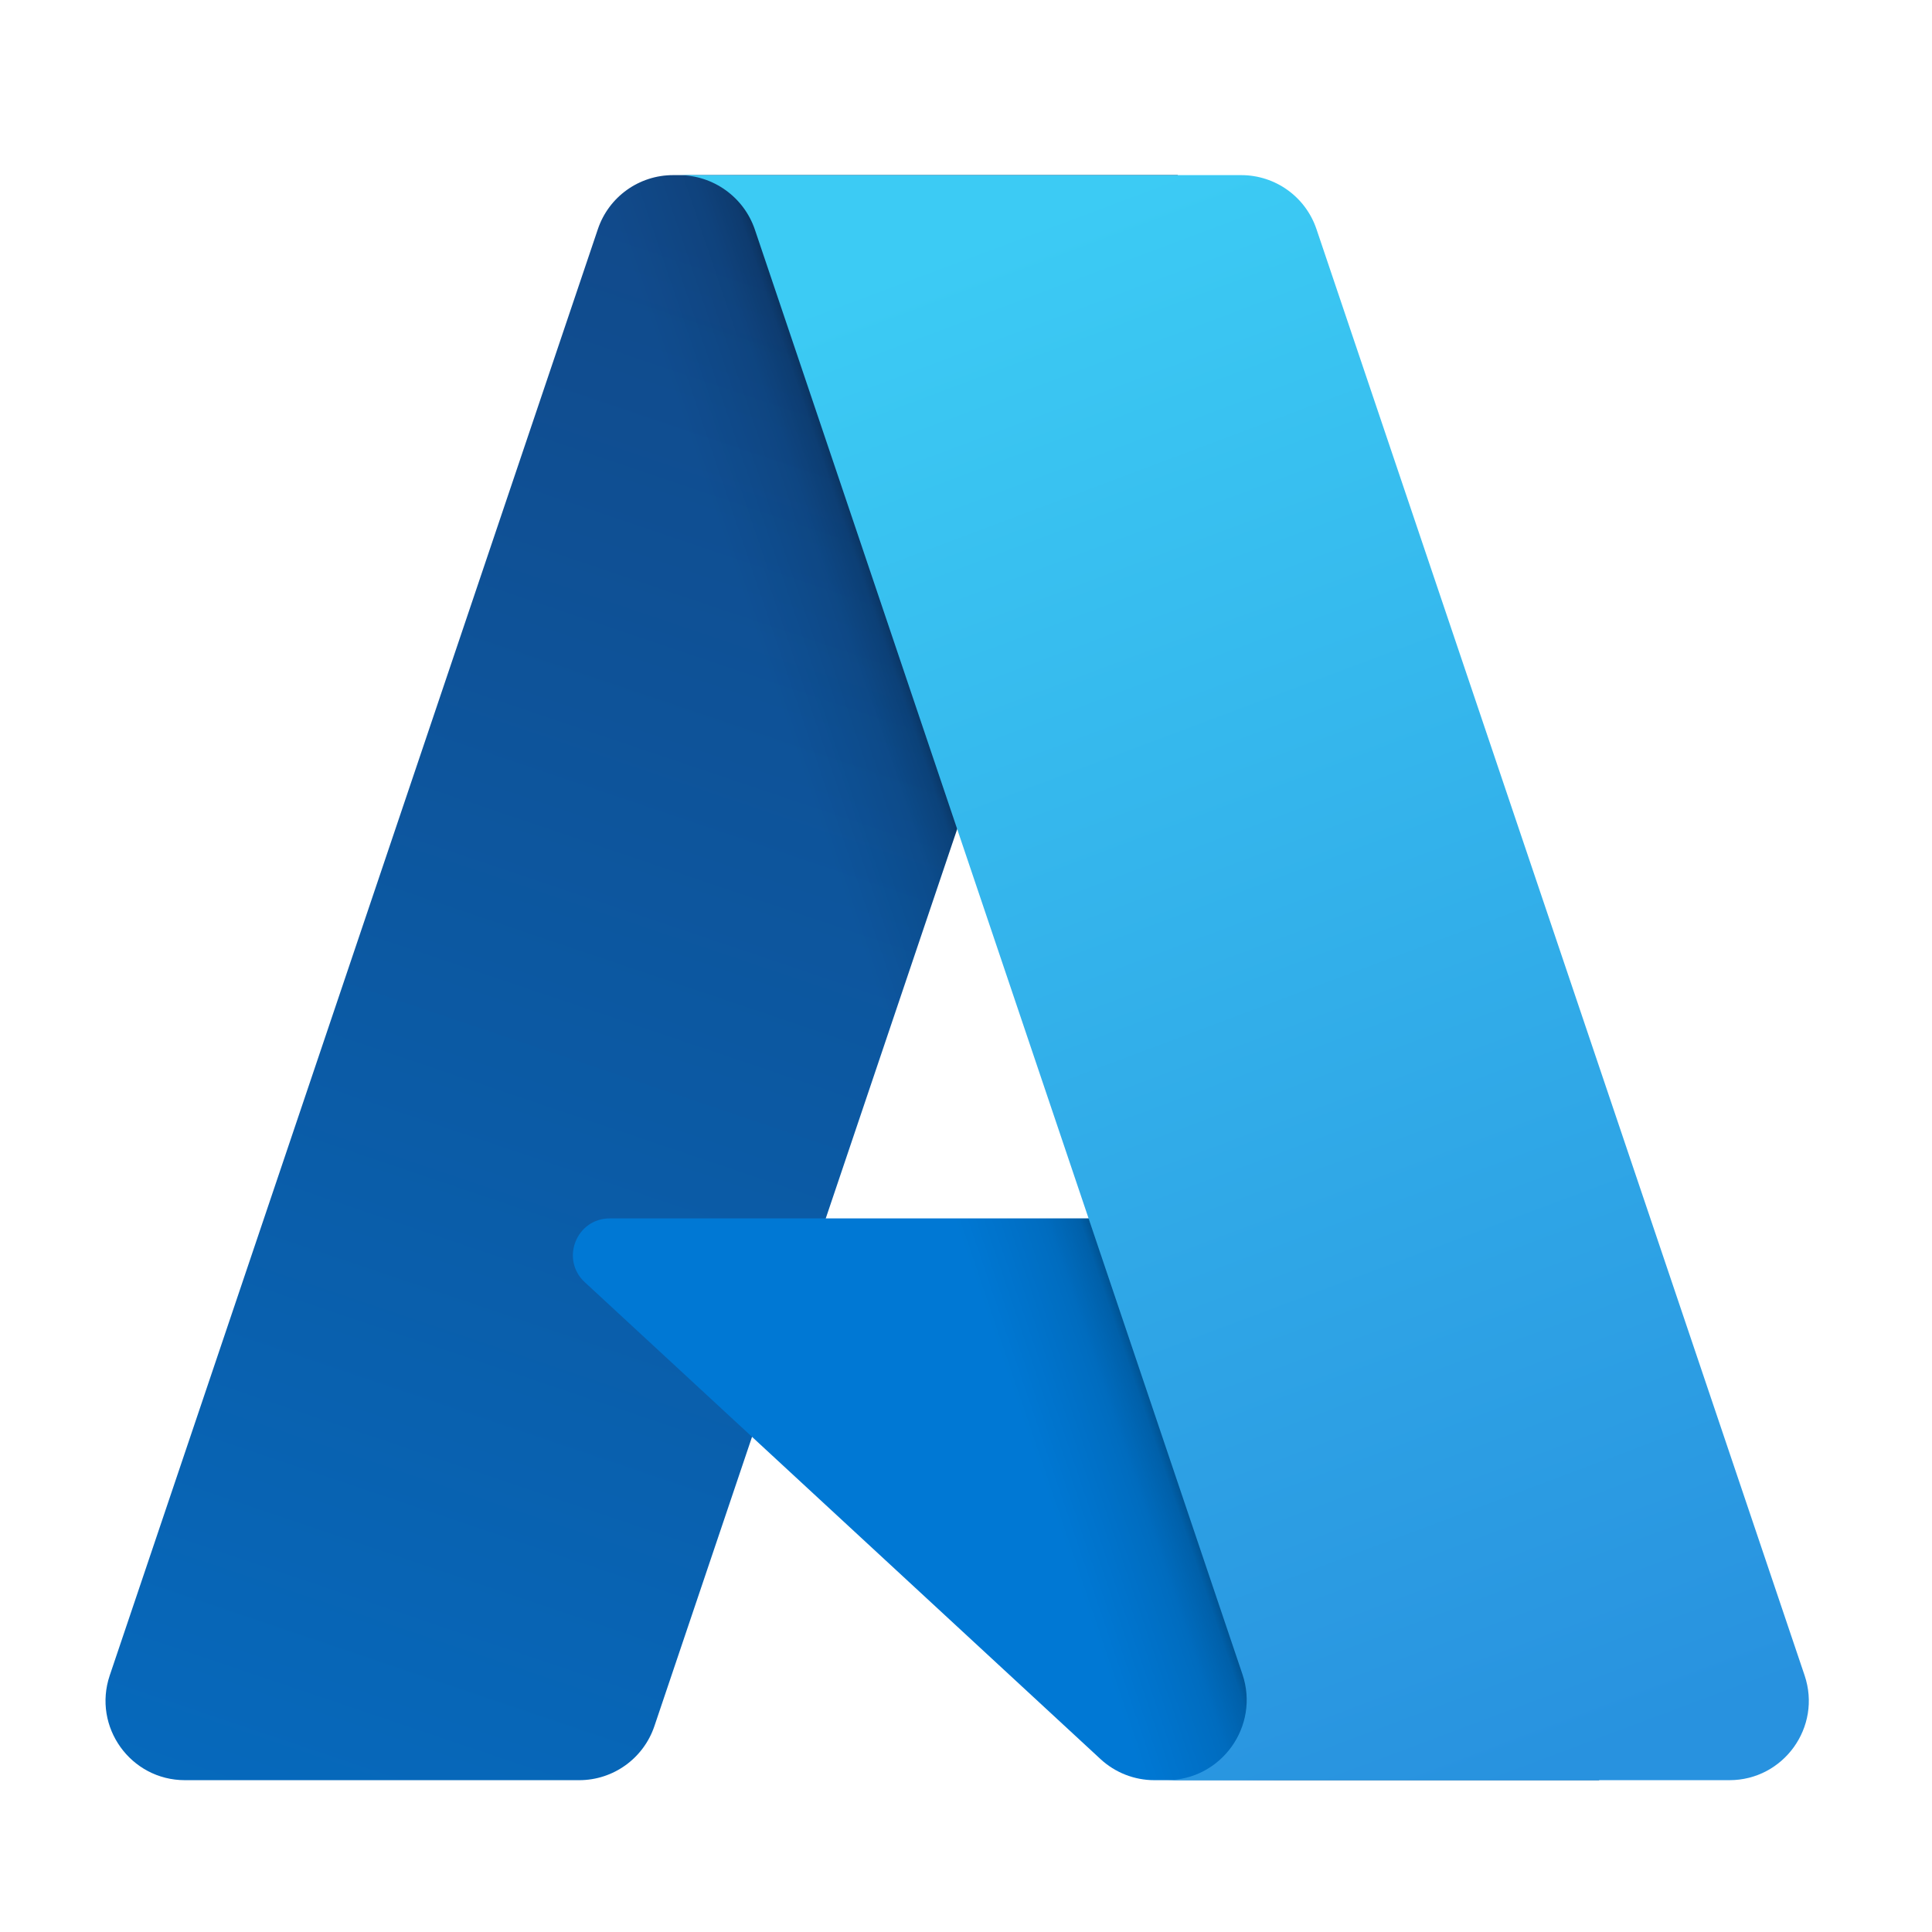
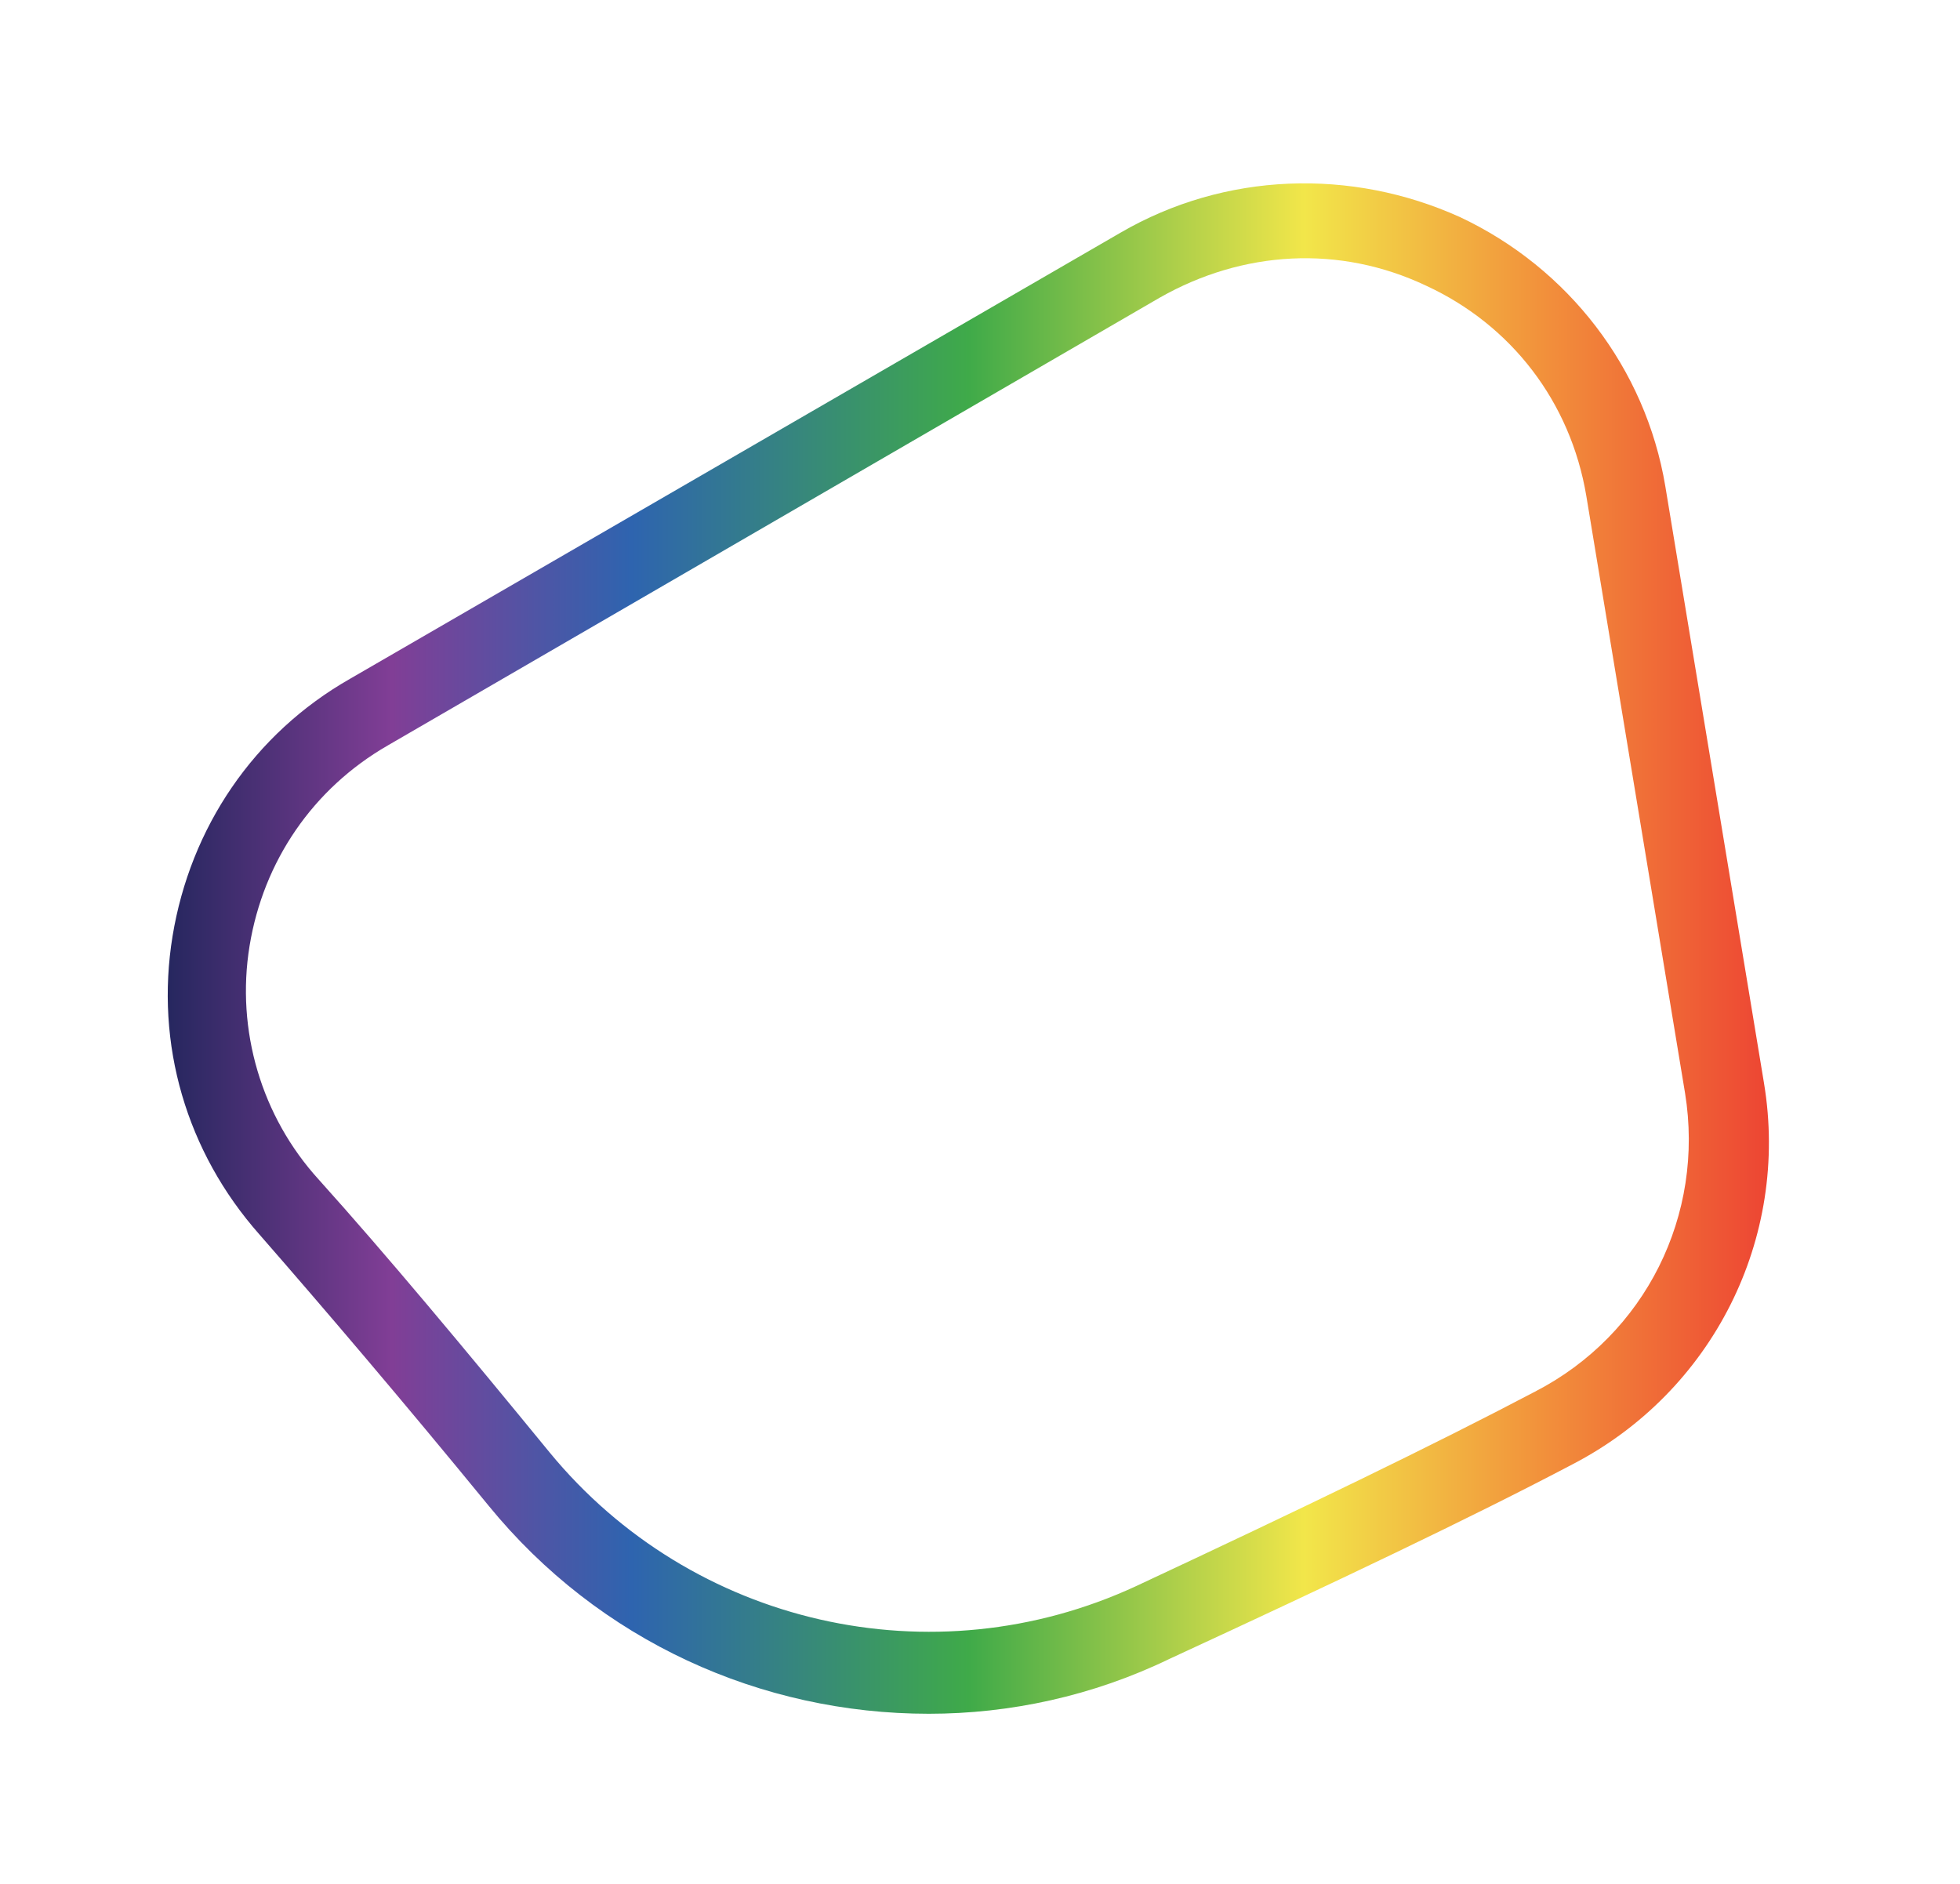
- <svg xmlns="http://www.w3.org/2000/svg" width="100%" height="100%" viewBox="0 0 65 65" fill="none">
-   <path d="M20.115 7.708C20.481 6.622 21.499 5.892 22.645 5.892H39.628L22.016 58.075C21.649 59.161 20.632 59.892 19.486 59.892H6.222C4.395 59.892 3.108 58.098 3.692 56.368L20.115 7.708Z" fill="url(#paint0_linear_2532_530598)" />
-   <path d="M47.224 40.992H20.514C19.388 40.992 18.847 42.374 19.674 43.138L37.025 59.182C37.519 59.639 38.166 59.892 38.838 59.892H53.803L47.224 40.992Z" fill="#0078D4" />
-   <path d="M22.645 5.892C21.499 5.892 20.481 6.622 20.115 7.708L3.692 56.368C3.108 58.098 4.395 59.892 6.222 59.892H19.486C20.631 59.892 21.649 59.161 22.016 58.075L25.283 48.394L36.834 59.174C37.328 59.635 37.979 59.892 38.655 59.892H53.803L47.224 40.992H27.781L39.628 5.892H22.645Z" fill="url(#paint1_linear_2532_530598)" />
-   <path d="M44.291 7.708C43.925 6.622 42.907 5.892 41.761 5.892H22.753H22.84C23.998 5.892 25.027 6.631 25.398 7.728L41.8 56.328C42.391 58.078 41.089 59.892 39.242 59.892H38.953H58.184C60.01 59.892 61.298 58.098 60.714 56.368L44.291 7.708Z" fill="url(#paint2_linear_2532_530598)" />
+ <svg xmlns="http://www.w3.org/2000/svg" width="257" height="247" xml:space="preserve" overflow="hidden">
  <defs>
-     <linearGradient id="paint0_linear_2532_530598" x1="22.551" y1="7.761" x2="4.939" y2="59.79" gradientUnits="userSpaceOnUse">
-       <stop stop-color="#114A8B" />
-       <stop offset="1" stop-color="#0669BC" />
-     </linearGradient>
-     <linearGradient id="paint1_linear_2532_530598" x1="36.622" y1="40.997" x2="32.551" y2="42.374" gradientUnits="userSpaceOnUse">
-       <stop stop-opacity="0.3" />
-       <stop offset="0.071" stop-opacity="0.2" />
-       <stop offset="0.321" stop-opacity="0.1" />
-       <stop offset="0.623" stop-opacity="0.05" />
-       <stop offset="1" stop-opacity="0" />
-     </linearGradient>
-     <linearGradient id="paint2_linear_2532_530598" x1="33.716" y1="7.761" x2="53.049" y2="59.267" gradientUnits="userSpaceOnUse">
-       <stop stop-color="#3CCBF4" />
-       <stop offset="1" stop-color="#2892DF" />
+     <clipPath id="clip0">
+       <rect x="184" y="178" width="257" height="247" />
+     </clipPath>
+     <clipPath id="clip1">
+       <rect x="184" y="178" width="257" height="247" />
+     </clipPath>
+     <clipPath id="clip2">
+       <rect x="185" y="179" width="256" height="246" />
+     </clipPath>
+     <clipPath id="clip3">
+       <rect x="185" y="179" width="257" height="246" />
+     </clipPath>
+     <linearGradient x1="25.122" y1="26.226" x2="233.969" y2="26.226" gradientUnits="userSpaceOnUse" spreadMethod="pad" id="fill4">
+       <stop offset="0" stop-color="#26275F" stop-opacity="1" />
+       <stop offset="0.14" stop-color="#813E96" stop-opacity="1" />
+       <stop offset="0.29" stop-color="#2E64AF" stop-opacity="1" />
+       <stop offset="0.5" stop-color="#3FAA49" stop-opacity="1" />
+       <stop offset="0.71" stop-color="#F2E64A" stop-opacity="1" />
+       <stop offset="0.86" stop-color="#F2903B" stop-opacity="1" />
+       <stop offset="1" stop-color="#ED4533" stop-opacity="1" />
    </linearGradient>
  </defs>
+   <g clip-path="url(#clip0)" transform="translate(-184 -178)">
+     <g clip-path="url(#clip1)">
+       <g clip-path="url(#clip2)">
+         <g clip-path="url(#clip3)">
+           <g>
+             <path d="M124.392 226.893C102.501 226.893 81.383 217.364 66.96 199.593 55.629 185.686 45.585 173.839 37.086 164.053 27.557 153.236 23.436 139.072 25.754 124.907 28.072 110.742 36.313 98.38 48.933 91.169L48.933 91.169 149.373 32.708C163.023 24.724 179.505 24.209 193.67 30.647 207.835 37.343 217.879 50.478 220.454 65.93L233.331 144.222C236.679 164.568 226.635 184.656 208.35 194.185 195.215 201.139 177.445 209.638 155.812 219.682 145.768 224.575 134.951 226.893 124.392 226.893ZM53.826 99.925C44.039 105.591 37.601 115.12 35.798 126.195 33.995 137.269 37.343 148.601 44.812 156.842 53.568 166.628 63.612 178.733 74.944 192.64 93.487 215.303 124.907 222.515 151.434 210.153 172.809 200.109 190.322 191.61 203.457 184.656 217.879 177.188 225.605 161.478 223.03 145.51L210.153 67.218C208.092 54.856 200.366 44.812 189.292 39.661 177.96 34.253 165.341 35.025 154.524 41.206L53.826 99.925Z" fill="url(#fill4)" fill-rule="nonzero" transform="matrix(1.00528 0 0 1 180.74 175.815)" />
+             <path d="M86.257 191.682 77.631 191.682 75.714 178.264 74.756 178.264C74.756 178.264 67.089 193.599 50.796 193.599L35.461 193.599C17.251 193.599 6.709 182.098 6.709 166.763L6.709 161.013C6.709 145.678 18.21 134.177 35.461 134.177L72.839 134.177 72.839 120.76C72.839 112.134 66.13 105.425 57.505 105.425L15.335 105.425 15.335 93.924 57.505 93.924C74.756 93.924 86.257 105.425 86.257 120.76L86.257 191.682ZM35.461 182.098 50.796 182.098C65.172 182.098 72.839 164.846 72.839 164.846L72.839 145.678 35.461 145.678C26.835 145.678 20.127 152.387 20.127 161.013L20.127 166.763C20.127 175.389 26.835 182.098 35.461 182.098ZM184.163 191.682 138.16 191.682C119.95 191.682 109.407 180.181 109.407 164.846L109.407 118.843C109.407 103.508 120.908 92.007 138.16 92.007L159.245 92.007C176.496 92.007 187.997 103.508 187.997 118.843L187.997 148.553 122.825 148.553 122.825 164.846C122.825 173.472 129.534 180.181 138.16 180.181L184.163 180.181 184.163 191.682ZM122.825 118.843 122.825 137.053 174.579 137.053 174.579 118.843C174.579 110.217 167.87 103.508 159.245 103.508L138.16 103.508C129.534 103.508 122.825 110.217 122.825 118.843ZM222.648 118.843 222.648 166.763C222.648 175.389 229.357 182.098 237.983 182.098L261.943 182.098C270.569 182.098 277.278 175.389 277.278 166.763L277.278 118.843C277.278 110.217 270.569 103.508 261.943 103.508L237.983 103.508C229.357 103.508 222.648 110.217 222.648 118.843ZM209.231 166.763 209.231 118.843C209.231 103.508 220.732 92.007 237.983 92.007L261.943 92.007C279.195 92.007 290.696 103.508 290.696 118.843L290.696 166.763C290.696 182.098 279.195 193.599 261.943 193.599L237.983 193.599C219.773 193.599 209.231 182.098 209.231 166.763ZM395.311 191.682 381.893 191.682 381.893 118.843C381.893 110.217 375.184 103.508 366.559 103.508L349.307 103.508C334.931 103.508 327.264 120.76 327.264 120.76L327.264 191.682 313.846 191.682 313.846 93.924 322.472 93.924 324.389 107.342 325.347 107.342C325.347 107.342 333.014 92.007 349.307 92.007L366.559 92.007C383.81 92.007 395.311 103.508 395.311 118.843L395.311 191.682ZM433.796 93.924 433.796 191.682 420.378 191.682 420.378 93.924 433.796 93.924ZM433.796 57.505 433.796 80.506 420.378 80.506 420.378 57.505 433.796 57.505ZM515.41 191.682 488.574 149.512 487.616 149.512 460.78 191.682 447.363 191.682 447.363 185.931 478.032 140.886 449.279 99.675 449.279 93.924 462.697 93.924 487.616 132.452 488.574 132.452 513.493 93.924 526.91 93.924 526.91 99.675 498.158 140.886 528.827 185.931 528.827 191.682 515.41 191.682Z" fill="#000000" fill-rule="nonzero" fill-opacity="1" transform="matrix(1.00528 0 0 1 451.191 142.448)" />
+             <path d="M0.492 12.936 0.492 9.913 20.985 9.913 20.985 12.936 12.444 12.936 12.444 35.151 9.034 35.151 9.034 12.936 0.492 12.936ZM48.987 32.128 48.987 35.151 30.357 35.151 30.357 9.913 48.741 9.913 48.741 12.936 33.766 12.936 33.766 20.669 47.581 20.669 47.581 23.692 33.766 23.692 33.766 32.128 48.987 32.128ZM80.328 17.505 77.023 17.505C76.074 13.076 72.383 12.268 69.958 12.268 65.388 12.268 61.697 15.642 61.697 22.286 61.697 28.226 63.806 32.796 70.063 32.796 72.278 32.796 76.109 31.741 77.269 25.871L80.574 25.871C79.168 35.397 71.434 35.819 69.536 35.819 63.806 35.819 58.182 32.093 58.182 22.391 58.182 14.623 62.611 9.245 69.958 9.245 76.461 9.245 79.835 13.287 80.328 17.505ZM107.169 20.352 107.169 9.913 110.579 9.913 110.579 35.151 107.169 35.151 107.169 23.376 93.987 23.376 93.987 35.151 90.578 35.151 90.578 9.913 93.987 9.913 93.987 20.352 107.169 20.352ZM138.51 30.3 138.51 9.913 141.814 9.913 141.814 35.151 137.983 35.151 125.152 14.764 125.082 14.764 125.082 35.151 121.778 35.151 121.778 9.913 125.82 9.913 138.439 30.3 138.51 30.3ZM172.803 22.532C172.803 16.591 169.499 12.268 164.016 12.268 158.532 12.268 155.228 16.591 155.228 22.532 155.228 28.473 158.532 32.796 164.016 32.796 169.499 32.796 172.803 28.473 172.803 22.532ZM176.318 22.532C176.318 27.98 173.436 35.819 164.016 35.819 154.595 35.819 151.713 27.98 151.713 22.532 151.713 17.084 154.595 9.245 164.016 9.245 173.436 9.245 176.318 17.084 176.318 22.532ZM189.978 12.83 189.978 21.583 196.762 21.583C199.821 21.583 201.894 20.458 201.894 17.048 201.894 13.85 199.715 12.83 196.903 12.83L189.978 12.83ZM189.978 24.5 189.978 35.151 186.569 35.151 186.569 9.913 197.922 9.913C202.597 9.913 205.41 12.936 205.41 17.013 205.41 20.528 203.406 24.5 197.922 24.5L189.978 24.5ZM219.351 24.325 219.351 35.151 215.941 35.151 215.941 9.913 227.611 9.913C231.759 9.913 235.907 11.354 235.907 16.697 235.907 20.423 234.009 21.794 232.392 22.743 233.833 23.34 235.274 23.973 235.415 27.488L235.626 32.058C235.661 33.464 235.836 33.991 236.891 34.589L236.891 35.151 232.708 35.151C232.216 33.605 232.11 29.773 232.11 28.824 232.11 26.75 231.689 24.325 227.611 24.325L219.351 24.325ZM219.351 12.83 219.351 21.407 227.26 21.407C229.755 21.407 232.392 20.774 232.392 17.048 232.392 13.147 229.544 12.83 227.857 12.83L219.351 12.83ZM265.736 32.128 265.736 35.151 247.106 35.151 247.106 9.913 265.49 9.913 265.49 12.936 250.516 12.936 250.516 20.669 264.33 20.669 264.33 23.692 250.516 23.692 250.516 32.128 265.736 32.128ZM292.788 30.3 292.788 9.913 296.093 9.913 296.093 35.151 292.261 35.151 279.431 14.764 279.361 14.764 279.361 35.151 276.056 35.151 276.056 9.913 280.099 9.913 292.718 30.3 292.788 30.3ZM326.273 32.128 326.273 35.151 307.643 35.151 307.643 9.913 326.027 9.913 326.027 12.936 311.053 12.936 311.053 20.669 324.867 20.669 324.867 23.692 311.053 23.692 311.053 32.128 326.273 32.128ZM353.15 9.913 356.56 9.913 356.56 26.293C356.56 31.46 353.326 35.819 346.401 35.819 339.617 35.819 336.699 31.46 336.699 26.75L336.699 9.913 340.109 9.913 340.109 25.801C340.109 31.285 343.448 32.796 346.507 32.796 349.635 32.796 353.15 31.355 353.15 25.871L353.15 9.913ZM371.661 24.325 371.661 35.151 368.251 35.151 368.251 9.913 379.921 9.913C384.069 9.913 388.217 11.354 388.217 16.697 388.217 20.423 386.319 21.794 384.702 22.743 386.143 23.34 387.584 23.973 387.725 27.488L387.936 32.058C387.971 33.464 388.147 33.991 389.201 34.589L389.201 35.151 385.018 35.151C384.526 33.605 384.421 29.773 384.421 28.824 384.421 26.75 383.999 24.325 379.921 24.325L371.661 24.325ZM371.661 12.83 371.661 21.407 379.57 21.407C382.065 21.407 384.702 20.774 384.702 17.048 384.702 13.147 381.855 12.83 380.167 12.83L371.661 12.83ZM417.484 17.294 414.285 17.294C414.109 13.393 410.875 12.162 408.028 12.162 405.884 12.162 402.263 12.76 402.263 16.591 402.263 18.736 403.775 19.439 405.251 19.79L412.457 21.442C415.726 22.216 418.187 24.184 418.187 28.191 418.187 34.167 412.633 35.819 408.309 35.819 403.634 35.819 401.806 34.413 400.682 33.394 398.537 31.46 398.116 29.351 398.116 26.996L401.314 26.996C401.314 31.566 405.04 32.901 408.274 32.901 410.735 32.901 414.883 32.269 414.883 28.648 414.883 26.012 413.652 25.168 409.505 24.184L404.337 22.989C402.685 22.602 398.959 21.442 398.959 17.048 398.959 13.111 401.525 9.245 407.642 9.245 416.464 9.245 417.343 14.517 417.484 17.294Z" fill="#000000" fill-rule="nonzero" fill-opacity="1" transform="matrix(1.00528 0 0 1 457.441 368.228)" />
+           </g>
+         </g>
+       </g>
+     </g>
+   </g>
</svg>
